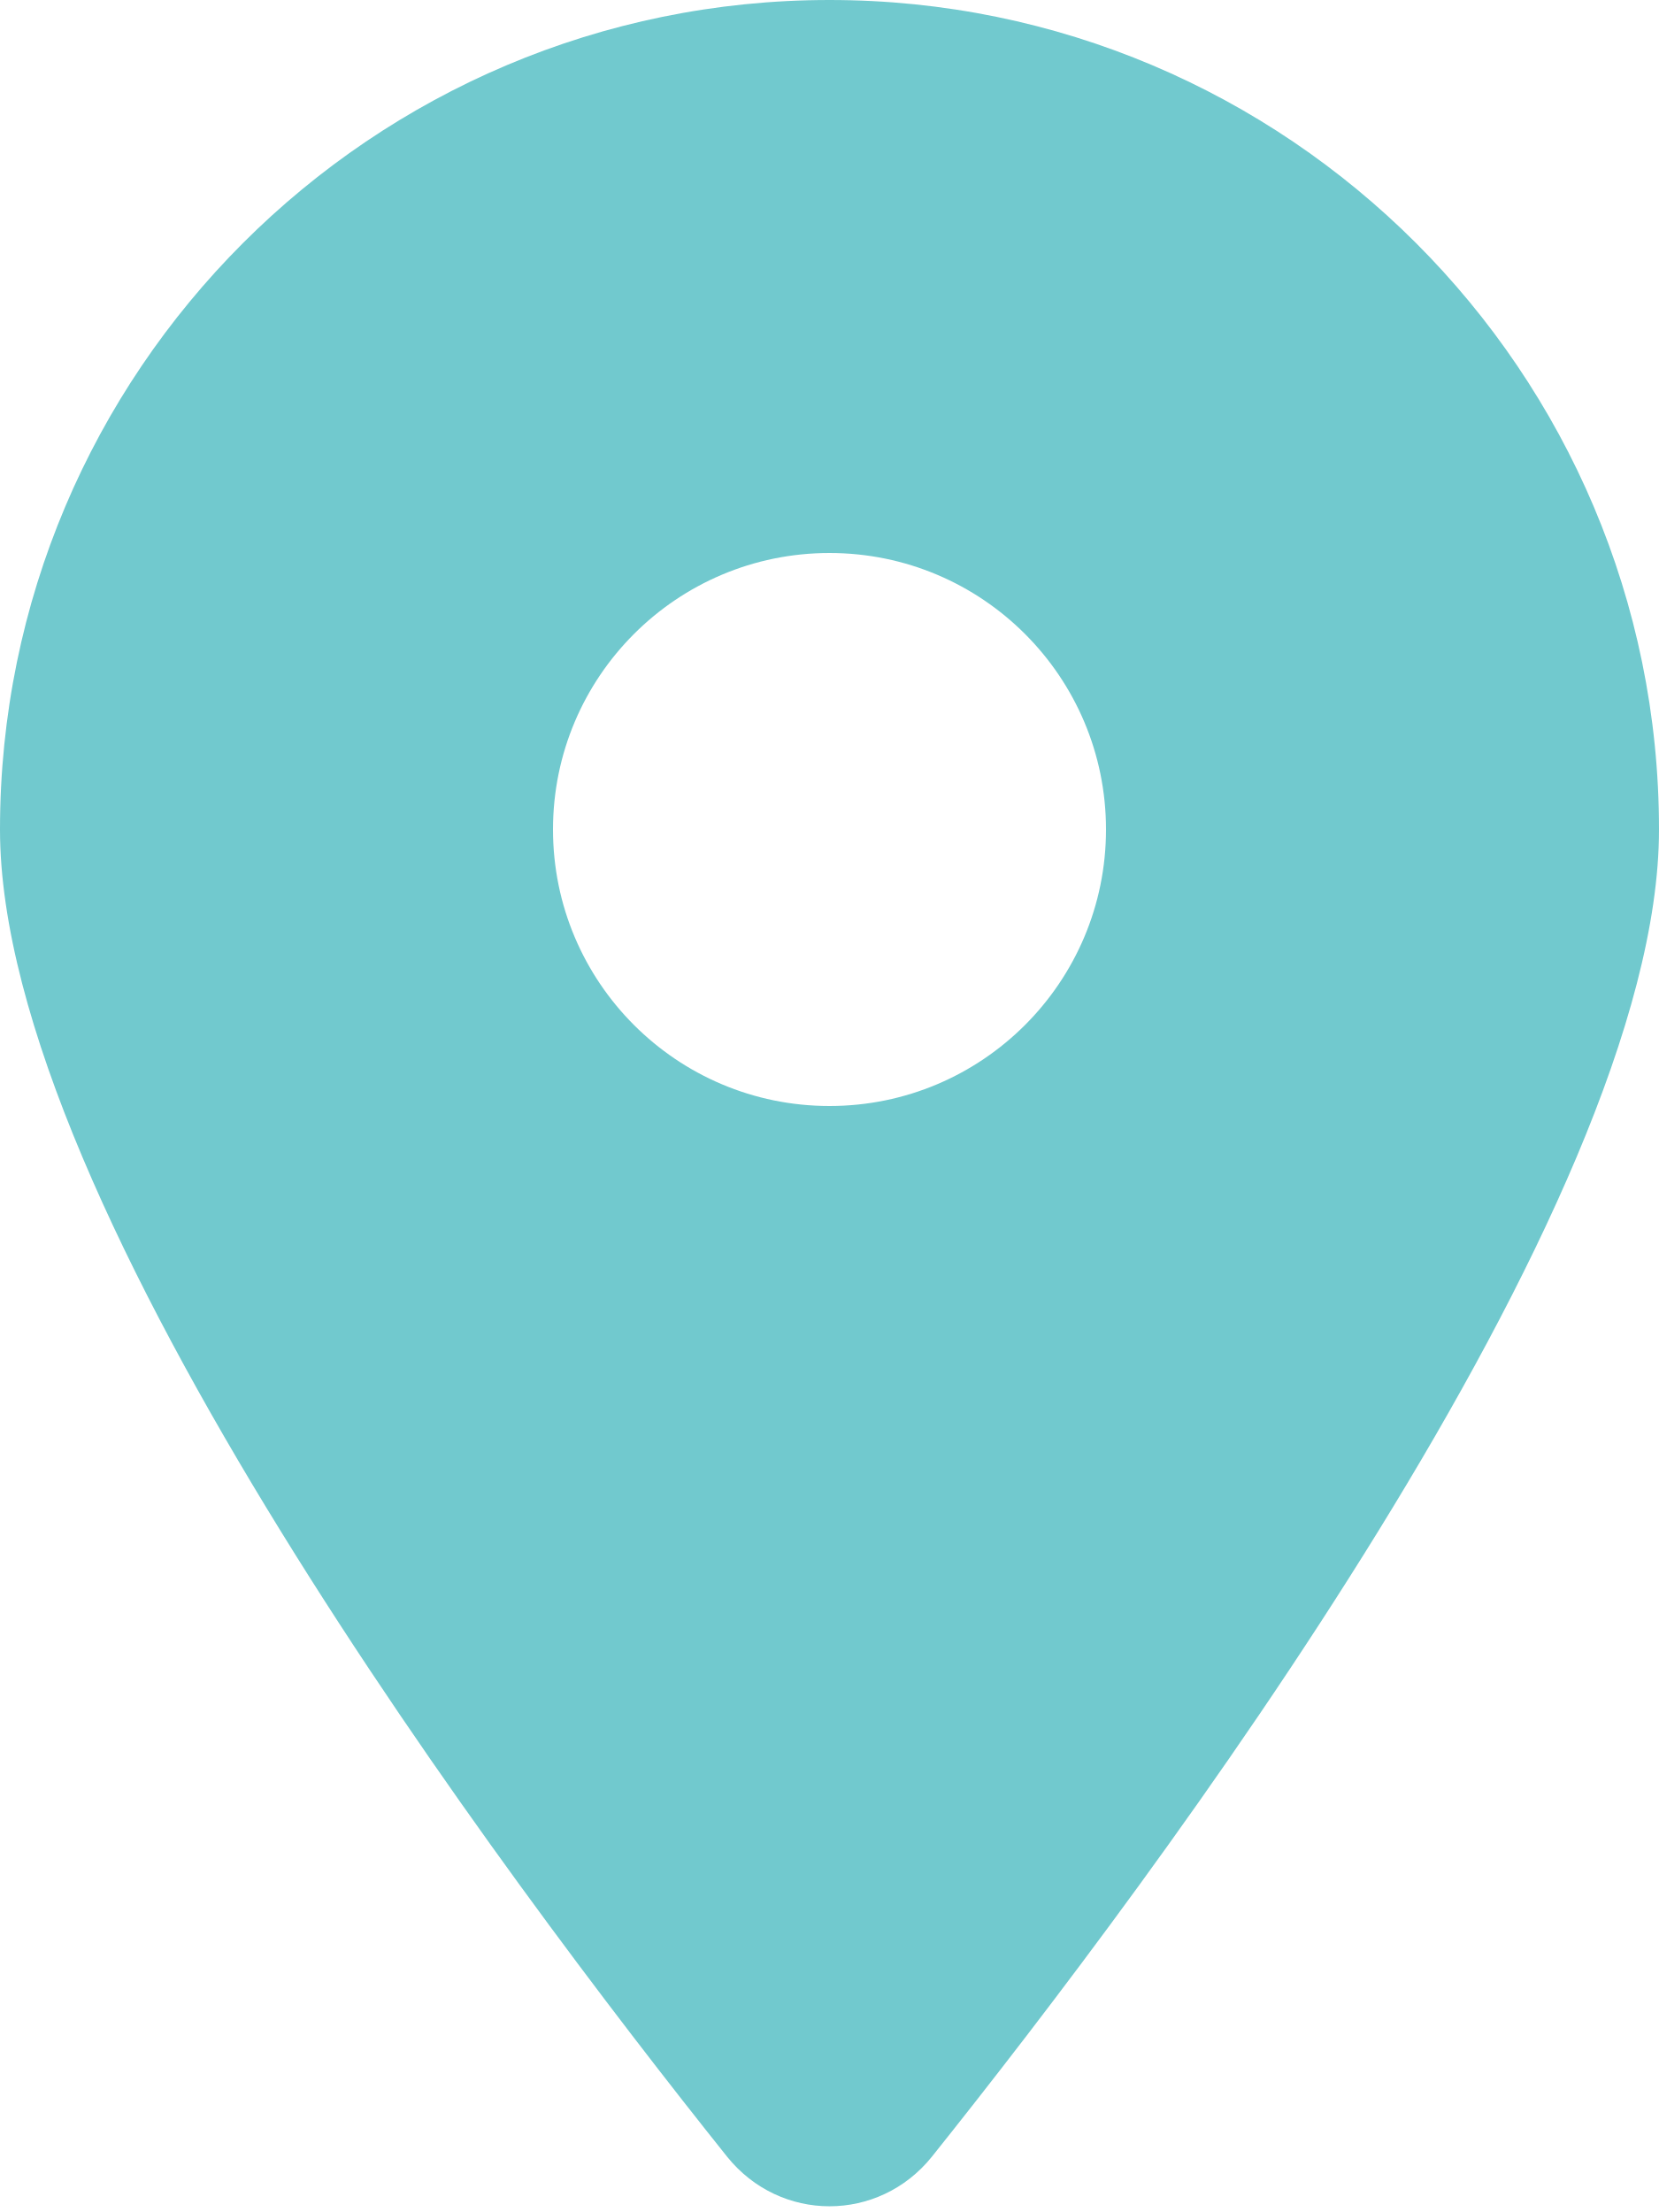
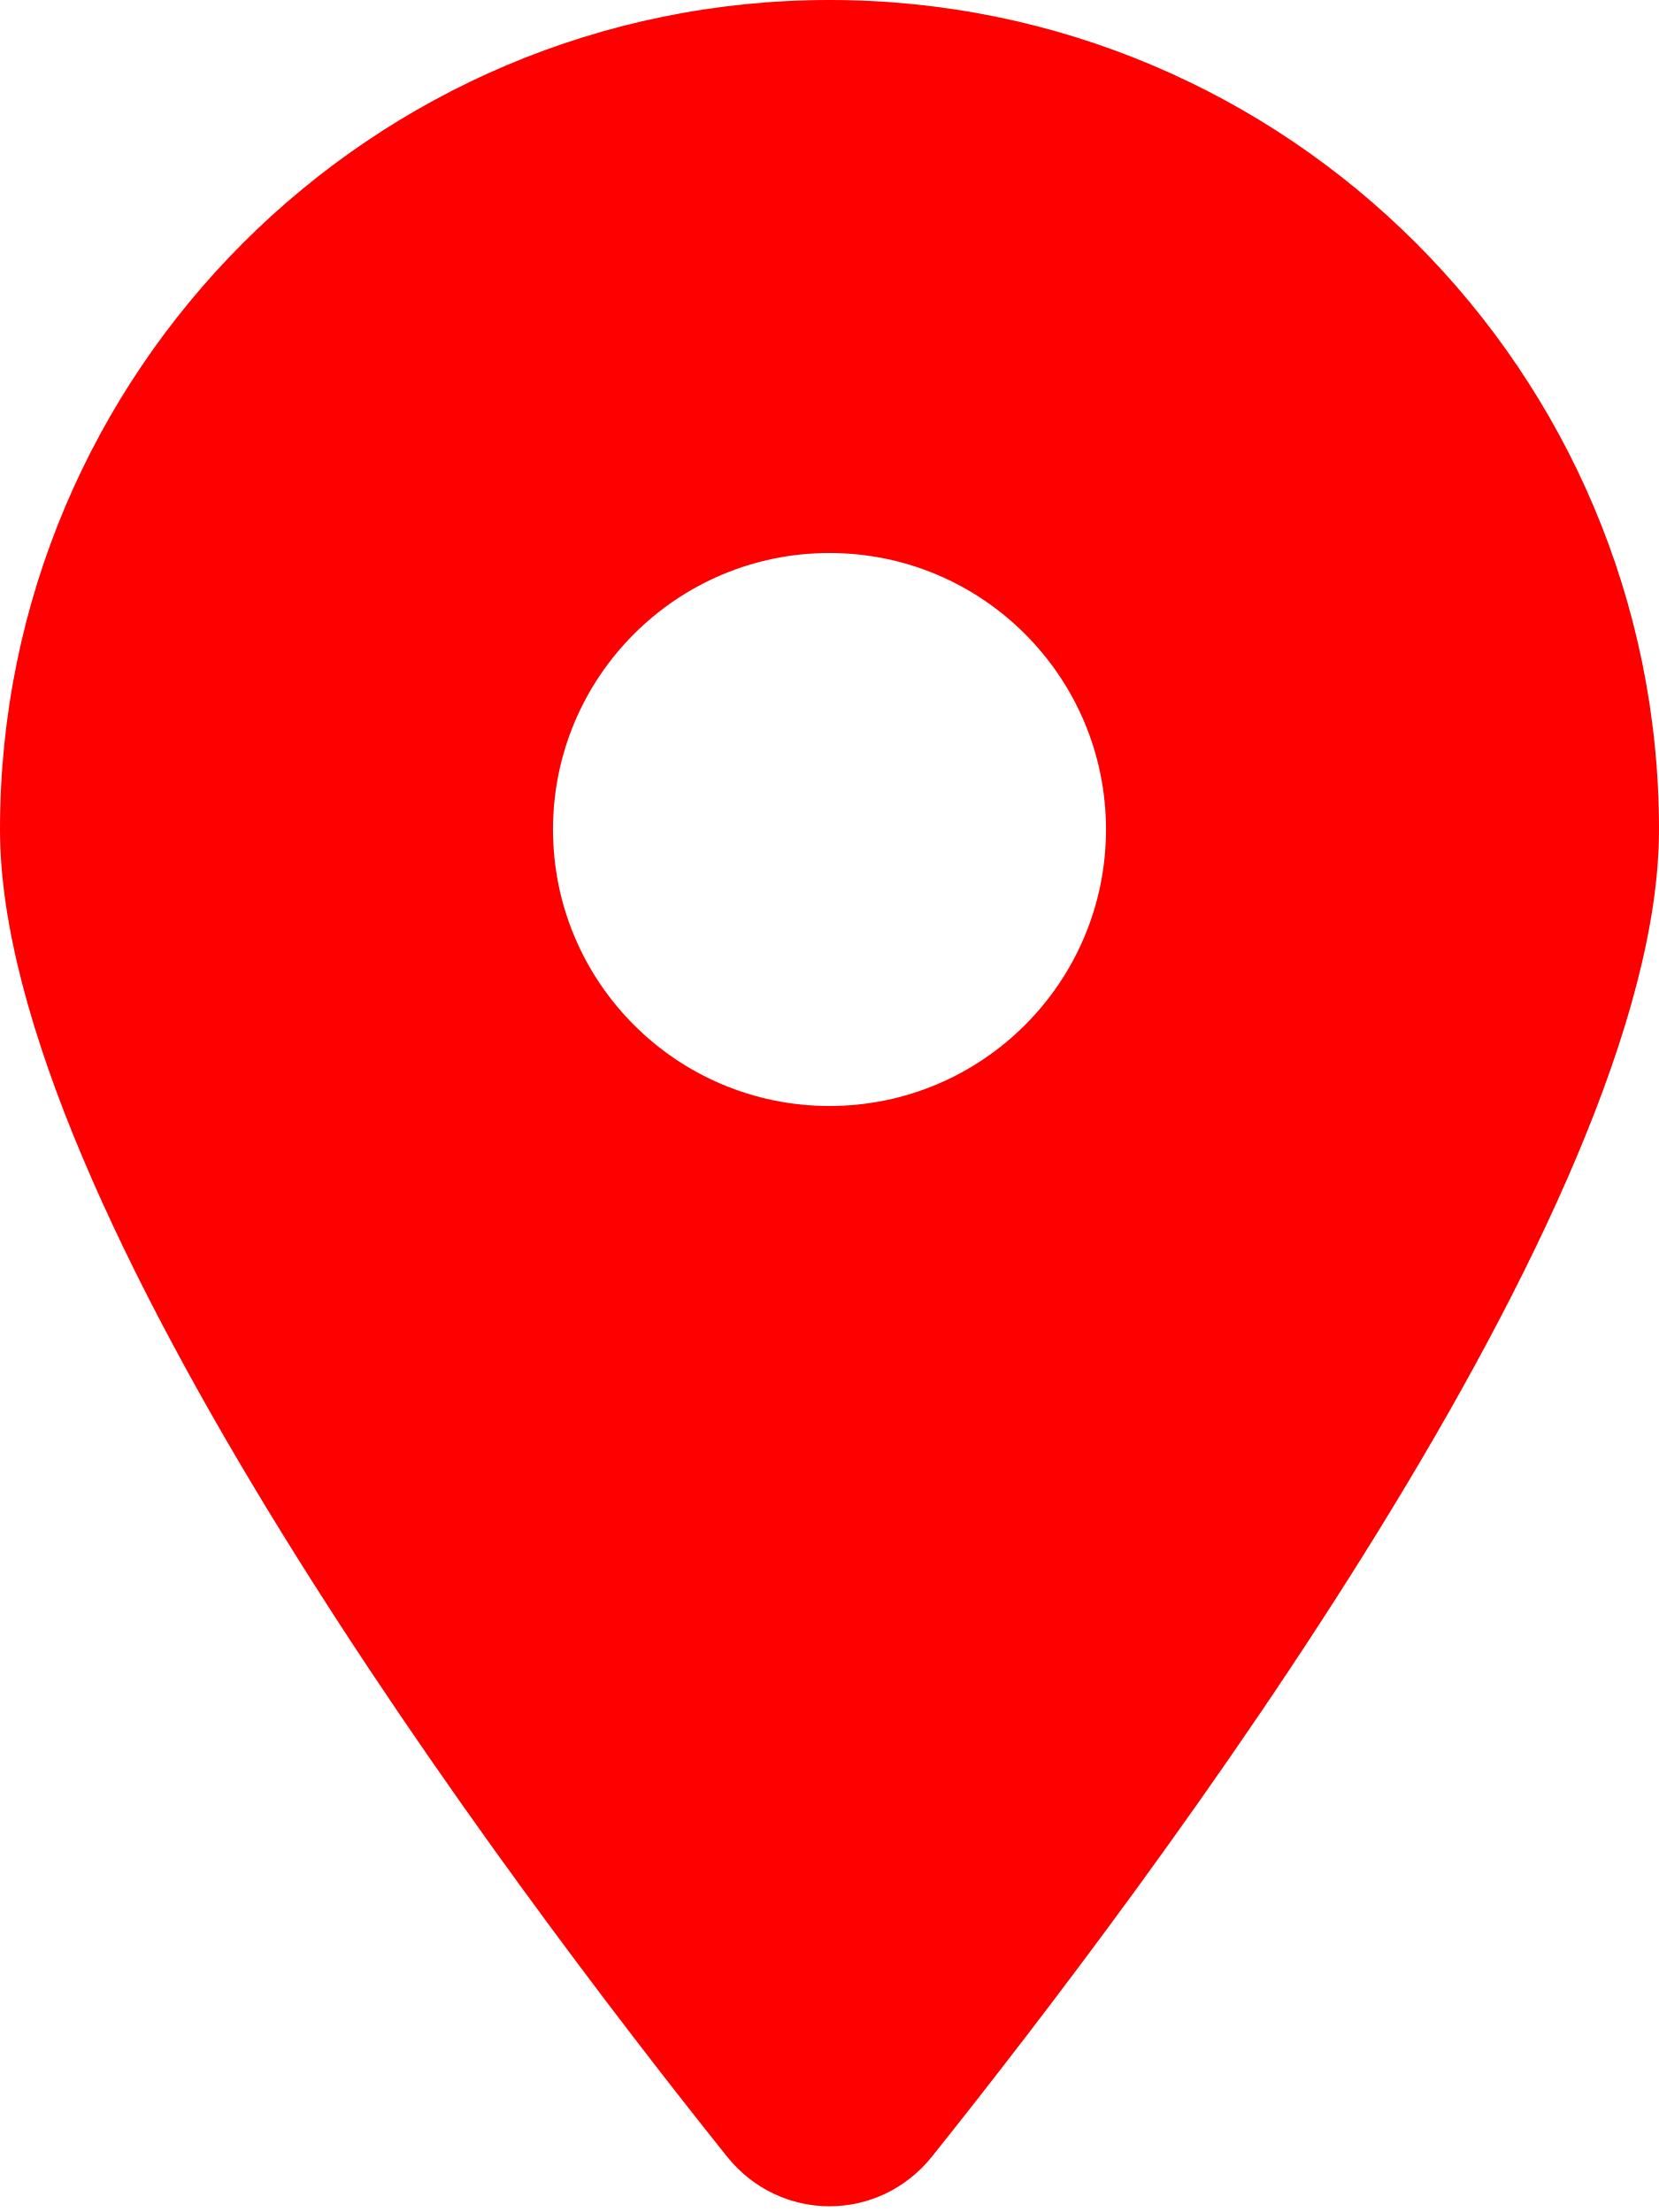
<svg xmlns="http://www.w3.org/2000/svg" viewBox="0 0 384 512">
-   <path fill="#71C9CE" d="M215.7 499.2C267 435 384 279.4 384 192C384 86 298 0 192 0S0 86 0 192c0 87.4 117 243 168.3 307.2c12.3 15.3 35.1 15.3 47.4 0zM192 128a64 64 0 1 1 0 128 64 64 0 1 1 0-128z" />
+   <path fill="red" d="M215.7 499.2C267 435 384 279.4 384 192C384 86 298 0 192 0S0 86 0 192c0 87.4 117 243 168.3 307.2c12.3 15.3 35.1 15.3 47.4 0zM192 128a64 64 0 1 1 0 128 64 64 0 1 1 0-128z" />
</svg>
